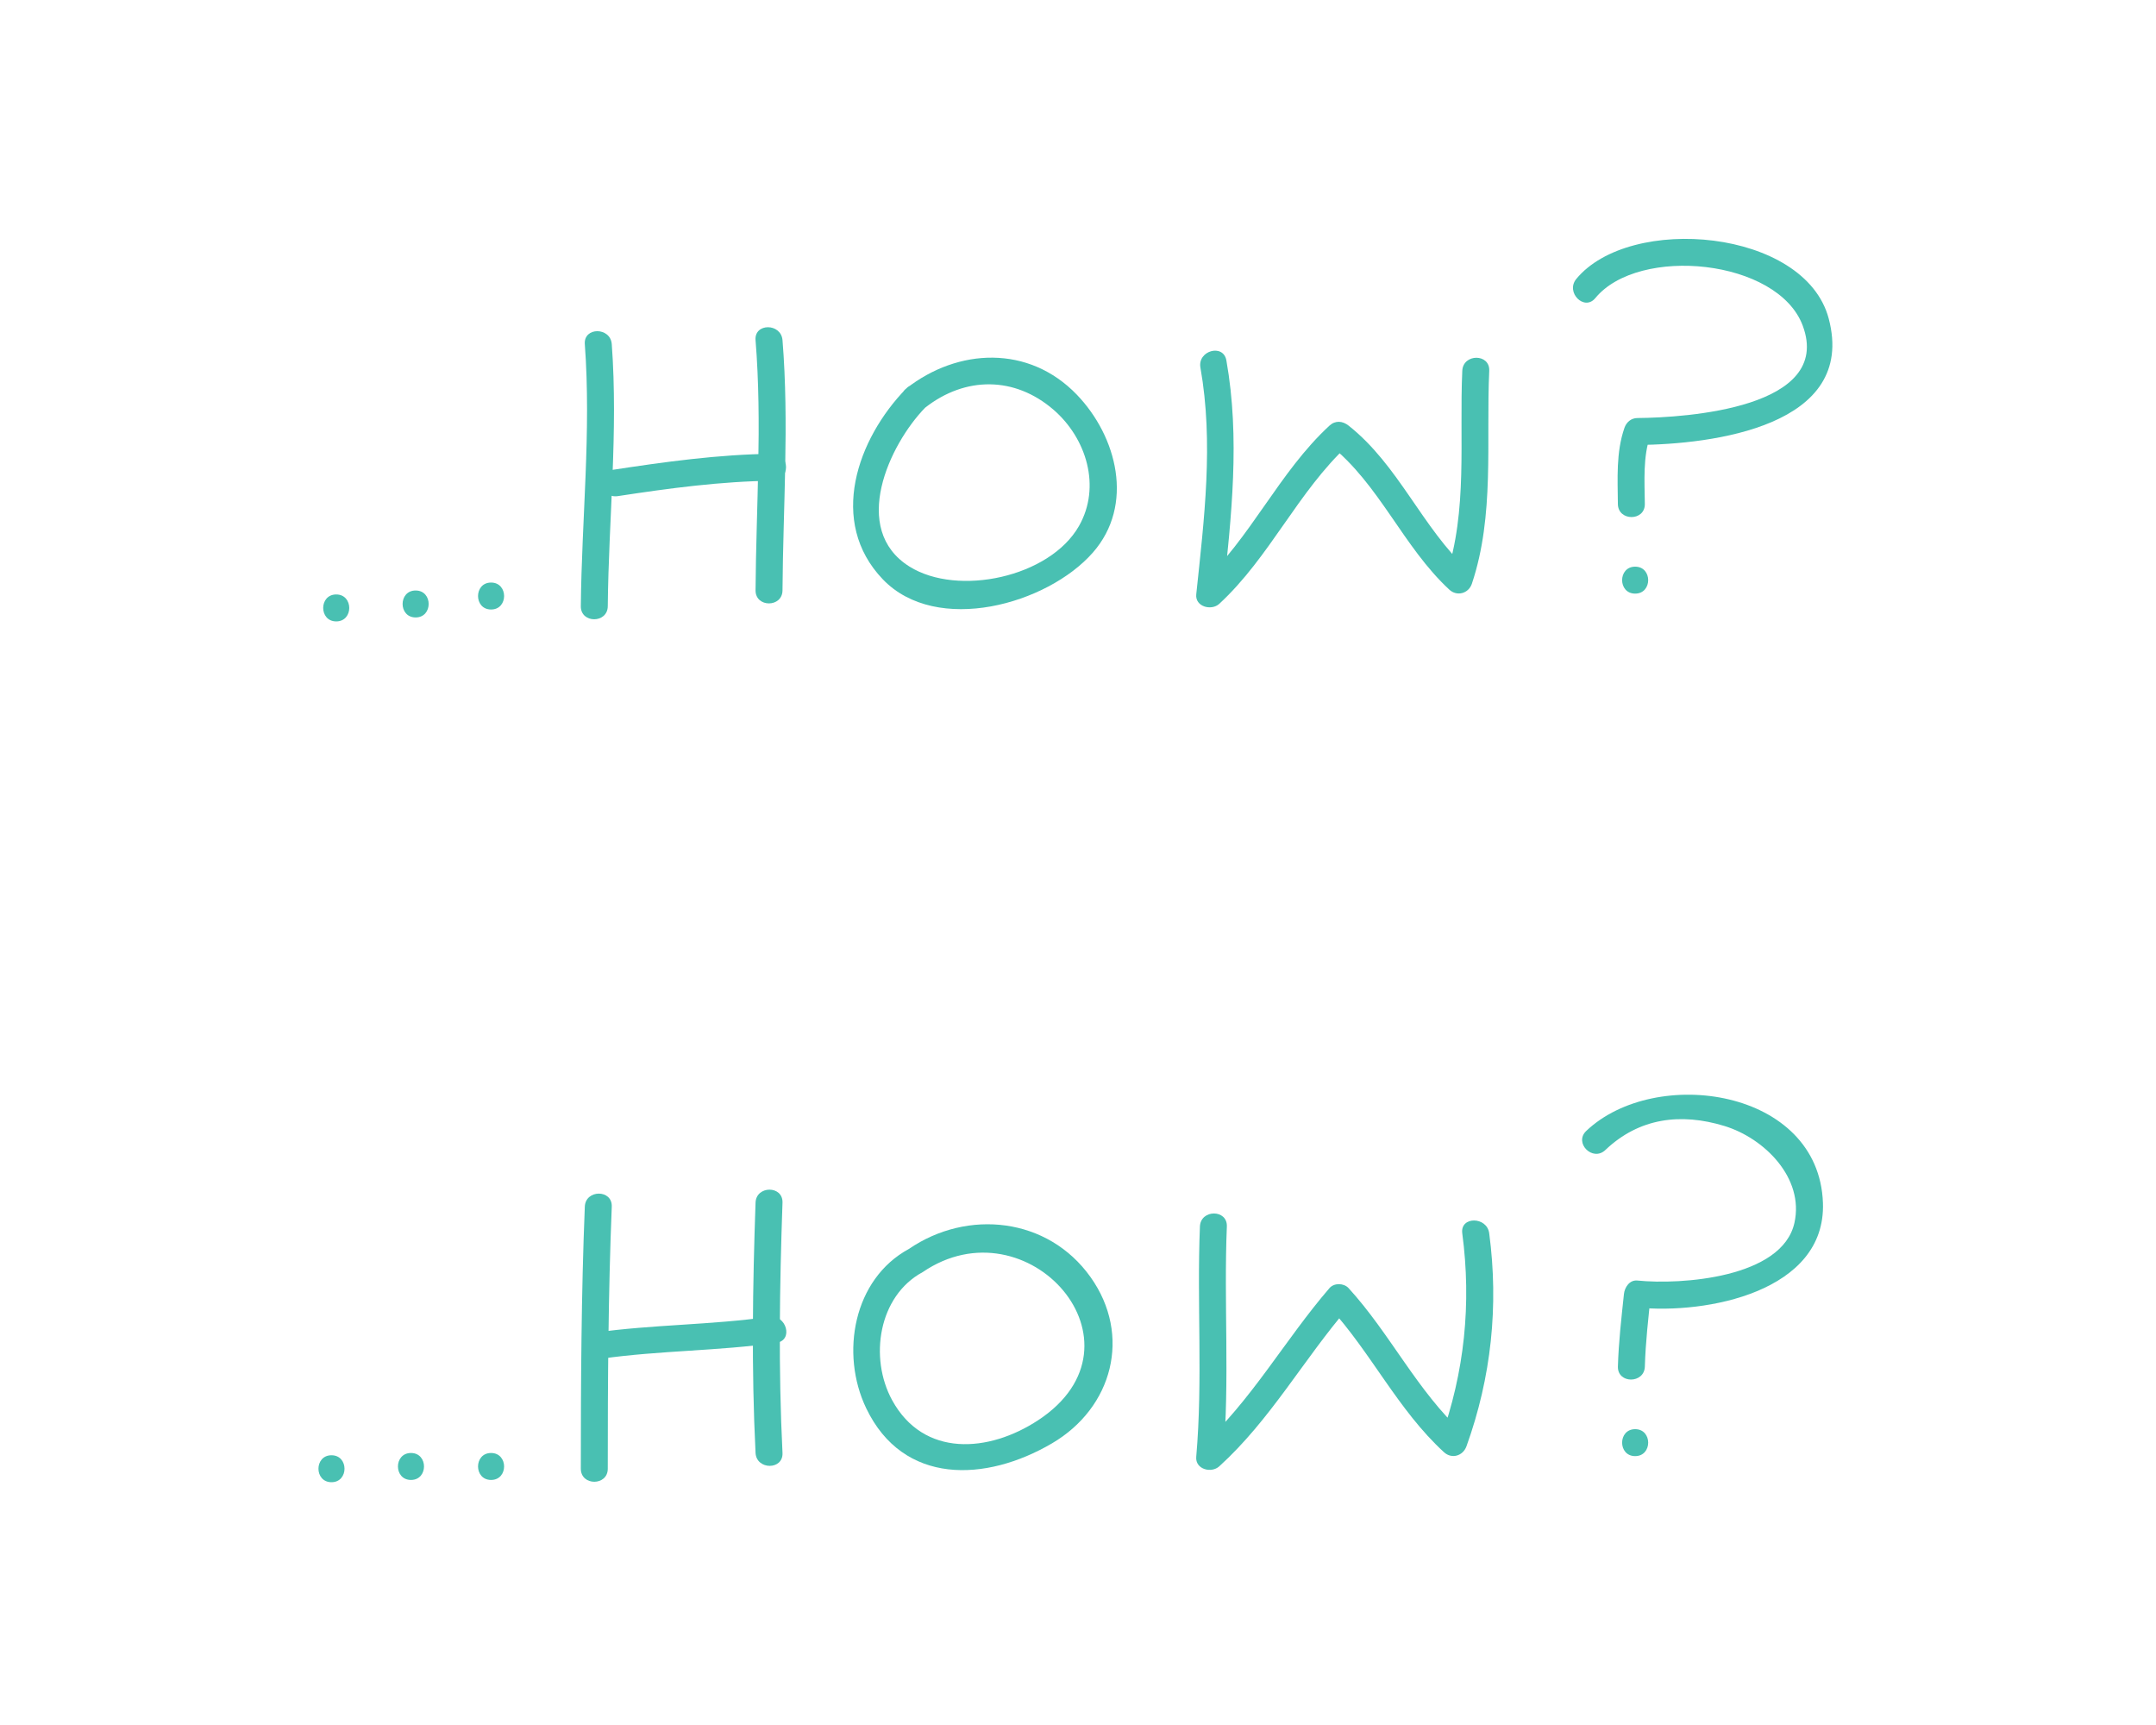
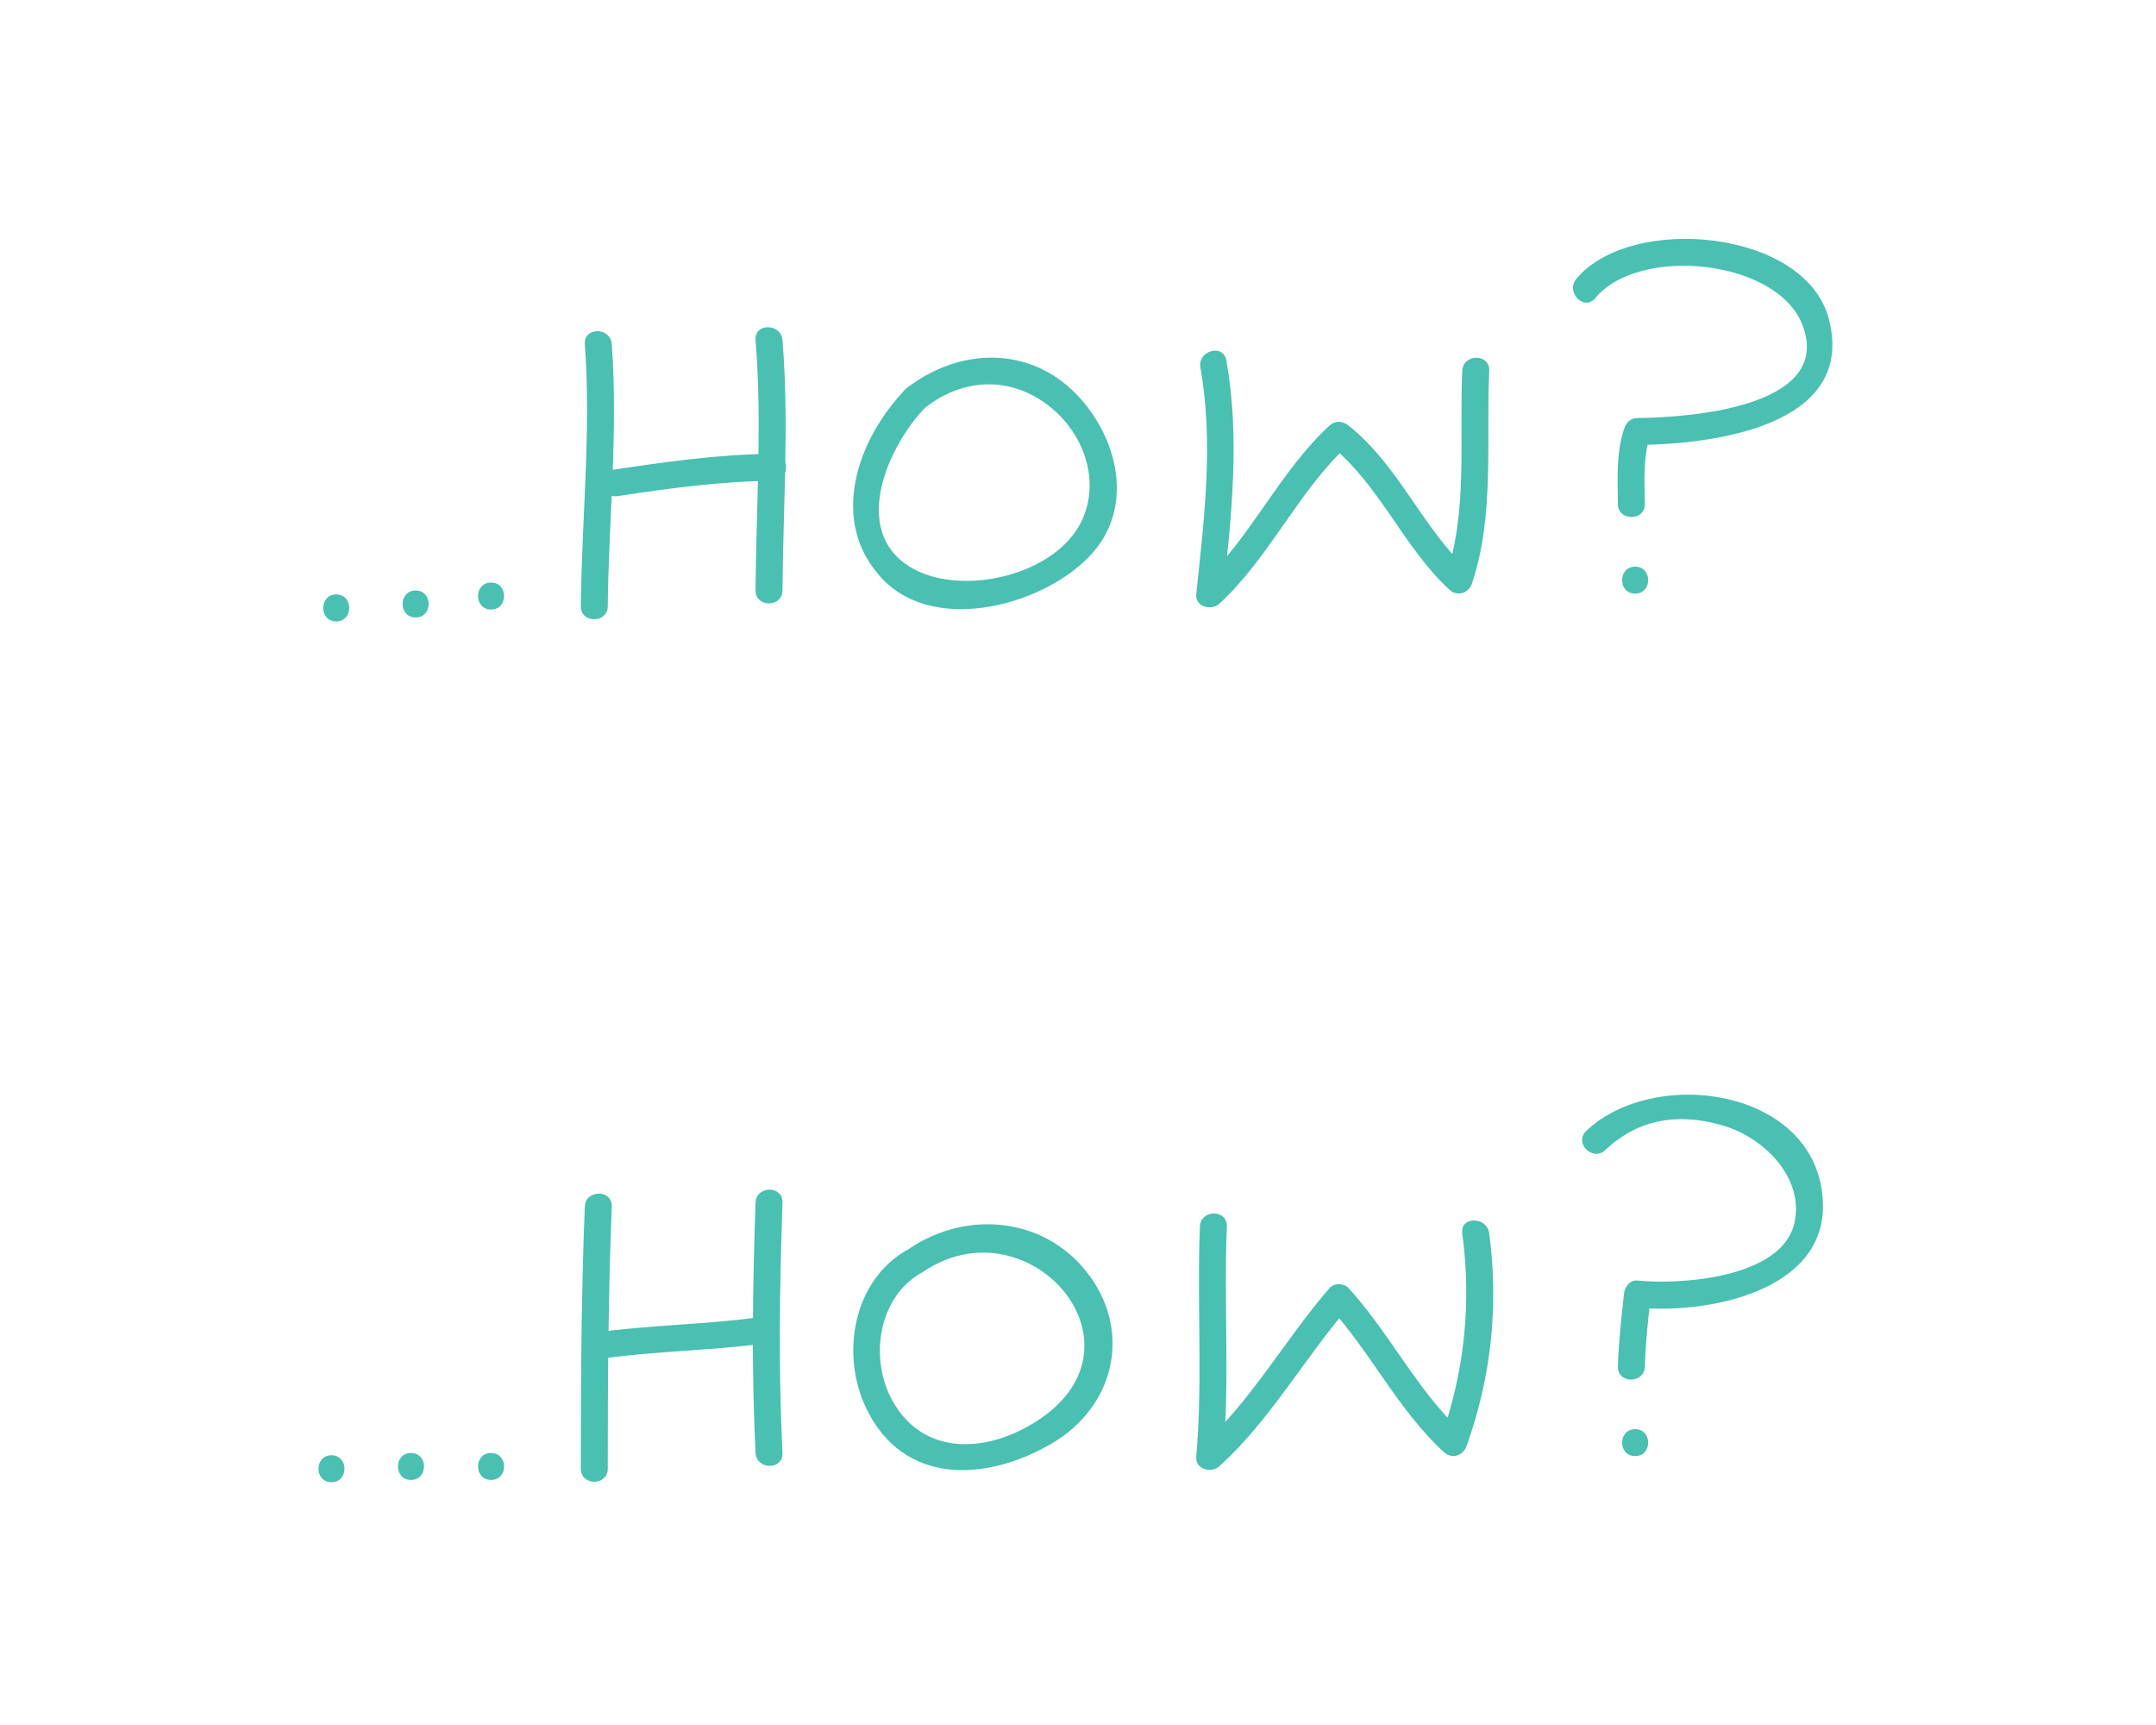
<svg xmlns="http://www.w3.org/2000/svg" version="1.1" id="Layer_1" x="0px" y="0px" width="100px" height="80px" viewBox="0 0 100 80" enable-background="new 0 0 100 80" xml:space="preserve">
  <g>
    <g>
      <g>
        <path fill="#49C0B2" d="M42.032,18.019c-2.275,2.335-3.636,6.182-1.087,8.846c2.495,2.607,7.637,1.16,9.742-1.236     c1.94-2.208,1.125-5.388-0.744-7.328C47.717,15.992,44.44,16.134,42.032,18.019c-0.634,0.497,0.257,1.375,0.884,0.884     c1.858-1.454,4.143-1.454,5.939,0.091c1.541,1.326,2.228,3.58,1.189,5.402c-1.355,2.377-5.62,3.282-7.86,1.88     c-2.764-1.73-0.938-5.66,0.731-7.374C43.478,18.325,42.595,17.441,42.032,18.019L42.032,18.019z" />
      </g>
    </g>
    <g>
      <g>
        <path fill="#49C0B2" d="M55.678,17.047c0.619,3.489,0.174,7.023-0.193,10.515c-0.061,0.579,0.705,0.776,1.067,0.442     c2.358-2.178,3.641-5.208,5.998-7.383c-0.295,0-0.59,0-0.885,0c2.323,1.837,3.4,4.727,5.559,6.726     c0.356,0.329,0.894,0.176,1.045-0.276c1.062-3.173,0.654-6.588,0.805-9.876c0.037-0.806-1.214-0.803-1.25,0     c-0.145,3.174,0.265,6.481-0.76,9.544c0.348-0.092,0.696-0.184,1.045-0.276c-2.16-2-3.229-4.882-5.559-6.725     c-0.276-0.218-0.611-0.251-0.885,0c-2.359,2.178-3.641,5.207-5.998,7.382c0.356,0.147,0.712,0.295,1.067,0.442     c0.381-3.619,0.79-7.235,0.148-10.847C56.742,15.922,55.538,16.259,55.678,17.047L55.678,17.047z" />
      </g>
    </g>
    <g>
      <g>
        <path fill="#49C0B2" d="M27.125,15.96c0.301,4.057-0.145,8.098-0.185,12.155c-0.008,0.807,1.242,0.806,1.25,0     c0.04-4.057,0.485-8.098,0.185-12.155C28.316,15.162,27.065,15.156,27.125,15.96L27.125,15.96z" />
      </g>
    </g>
    <g>
      <g>
        <path fill="#49C0B2" d="M28.652,23.009c2.39-0.365,4.78-0.688,7.201-0.714c0.806-0.009,0.807-1.259,0-1.25     c-2.532,0.027-5.034,0.377-7.533,0.759C27.525,21.925,27.864,23.129,28.652,23.009L28.652,23.009z" />
      </g>
    </g>
    <g>
      <g>
        <path fill="#49C0B2" d="M35.044,15.776c0.313,3.867,0.026,7.73,0,11.603c-0.005,0.807,1.245,0.806,1.25,0     c0.026-3.872,0.313-7.735,0-11.603C36.229,14.979,34.979,14.972,35.044,15.776L35.044,15.776z" />
      </g>
    </g>
    <g>
      <g>
        <path fill="#49C0B2" d="M15.595,28.819c0.806,0,0.806-1.25,0-1.25S14.789,28.819,15.595,28.819L15.595,28.819z" />
      </g>
    </g>
    <g>
      <g>
        <path fill="#49C0B2" d="M19.278,28.635c0.806,0,0.806-1.25,0-1.25S18.472,28.635,19.278,28.635L19.278,28.635z" />
      </g>
    </g>
    <g>
      <g>
        <path fill="#49C0B2" d="M22.777,28.267c0.806,0,0.806-1.25,0-1.25S21.971,28.267,22.777,28.267L22.777,28.267z" />
      </g>
    </g>
    <g>
      <g>
        <path fill="#49C0B2" d="M73.995,13.824c2.013-2.447,8.469-1.812,9.62,1.28c1.421,3.819-5.398,4.264-7.668,4.283     c-0.292,0.002-0.51,0.192-0.603,0.459c-0.391,1.128-0.314,2.352-0.303,3.529c0.008,0.806,1.258,0.807,1.25,0     c-0.011-1.064-0.095-2.177,0.258-3.197c-0.201,0.153-0.401,0.306-0.603,0.459c3.481-0.028,10.198-0.866,8.873-5.865     c-1.104-4.161-9.222-4.856-11.71-1.832C72.604,13.558,73.482,14.447,73.995,13.824L73.995,13.824z" />
      </g>
    </g>
    <g>
      <g>
        <path fill="#49C0B2" d="M75.842,27.53c0.806,0,0.806-1.25,0-1.25S75.036,27.53,75.842,27.53L75.842,27.53z" />
      </g>
    </g>
  </g>
  <g>
    <g>
      <g>
        <path fill="#49C0B2" d="M42.158,57.921c-2.579,1.397-3.195,4.851-1.984,7.384c1.718,3.592,5.558,3.427,8.615,1.636     c2.827-1.656,3.71-5.021,1.792-7.715C48.604,56.45,44.876,56.063,42.158,57.921c-0.661,0.452-0.037,1.536,0.631,1.08     c4.872-3.33,10.745,3.317,5.369,6.86c-2.305,1.519-5.325,1.733-6.78-0.927c-1.073-1.964-0.634-4.826,1.411-5.934     C43.498,58.616,42.867,57.537,42.158,57.921L42.158,57.921z" />
      </g>
    </g>
    <g>
      <g>
        <path fill="#49C0B2" d="M55.655,56.881c-0.146,3.561,0.139,7.126-0.171,10.682c-0.051,0.58,0.698,0.776,1.067,0.442     c2.379-2.16,3.916-4.969,5.998-7.383c-0.295,0-0.59,0-0.885,0c1.938,2.119,3.178,4.771,5.31,6.726     c0.363,0.333,0.884,0.172,1.045-0.276c1.151-3.198,1.5-6.507,1.054-9.876c-0.104-0.787-1.355-0.797-1.25,0     c0.433,3.263,0.106,6.446-1.009,9.544c0.348-0.092,0.696-0.184,1.045-0.276c-2.128-1.95-3.373-4.607-5.31-6.726     c-0.218-0.237-0.669-0.25-0.885,0c-2.078,2.41-3.624,5.229-5.998,7.383c0.356,0.147,0.712,0.295,1.067,0.442     c0.31-3.556,0.025-7.121,0.171-10.682C56.938,56.074,55.688,56.078,55.655,56.881L55.655,56.881z" />
      </g>
    </g>
    <g>
      <g>
        <path fill="#49C0B2" d="M27.125,55.96c-0.164,4.051-0.184,8.102-0.185,12.155c0,0.806,1.25,0.806,1.25,0     c0-4.054,0.021-8.104,0.185-12.155C28.408,55.153,27.157,55.157,27.125,55.96L27.125,55.96z" />
      </g>
    </g>
    <g>
      <g>
-         <path fill="#49C0B2" d="M27.916,63.009c2.688-0.38,5.415-0.352,8.103-0.737c0.795-0.114,0.456-1.318-0.332-1.205     c-2.688,0.386-5.414,0.356-8.103,0.737C26.789,61.916,27.128,63.12,27.916,63.009L27.916,63.009z" />
+         <path fill="#49C0B2" d="M27.916,63.009c2.582-0.366,5.199-0.366,7.781-0.737c0.795-0.114,0.456-1.318-0.332-1.205     c-2.581,0.371-5.198,0.37-7.781,0.737C26.789,61.916,27.128,63.121,27.916,63.009L27.916,63.009z" />
      </g>
    </g>
    <g>
      <g>
        <path fill="#49C0B2" d="M35.044,55.776c-0.135,3.87-0.194,7.733,0,11.603c0.041,0.802,1.291,0.806,1.25,0     c-0.194-3.869-0.135-7.732,0-11.603C36.322,54.97,35.072,54.973,35.044,55.776L35.044,55.776z" />
      </g>
    </g>
    <g>
      <g>
        <path fill="#49C0B2" d="M15.375,68.74c0.806,0,0.806-1.25,0-1.25S14.569,68.74,15.375,68.74L15.375,68.74z" />
      </g>
    </g>
    <g>
      <g>
        <path fill="#49C0B2" d="M19.062,68.635c0.806,0,0.806-1.25,0-1.25S18.256,68.635,19.062,68.635L19.062,68.635z" />
      </g>
    </g>
    <g>
      <g>
        <path fill="#49C0B2" d="M22.777,68.635c0.806,0,0.806-1.25,0-1.25S21.971,68.635,22.777,68.635L22.777,68.635z" />
      </g>
    </g>
    <g>
      <g>
        <path fill="#49C0B2" d="M74.459,53.335c1.569-1.494,3.5-1.734,5.525-1.115c1.859,0.569,3.706,2.415,3.246,4.491     c-0.566,2.556-5.263,2.883-7.283,2.676c-0.364-0.037-0.592,0.314-0.625,0.625c-0.118,1.117-0.248,2.24-0.28,3.363     c-0.023,0.807,1.227,0.805,1.25,0c0.032-1.123,0.162-2.246,0.28-3.363c-0.208,0.208-0.417,0.417-0.625,0.625     c3.172,0.325,8.75-0.725,8.605-4.85c-0.186-5.309-7.781-6.378-10.979-3.337C72.989,53.007,73.875,53.89,74.459,53.335     L74.459,53.335z" />
      </g>
    </g>
    <g>
      <g>
        <path fill="#49C0B2" d="M75.842,67.53c0.806,0,0.806-1.25,0-1.25S75.036,67.53,75.842,67.53L75.842,67.53z" />
      </g>
    </g>
  </g>
</svg>
